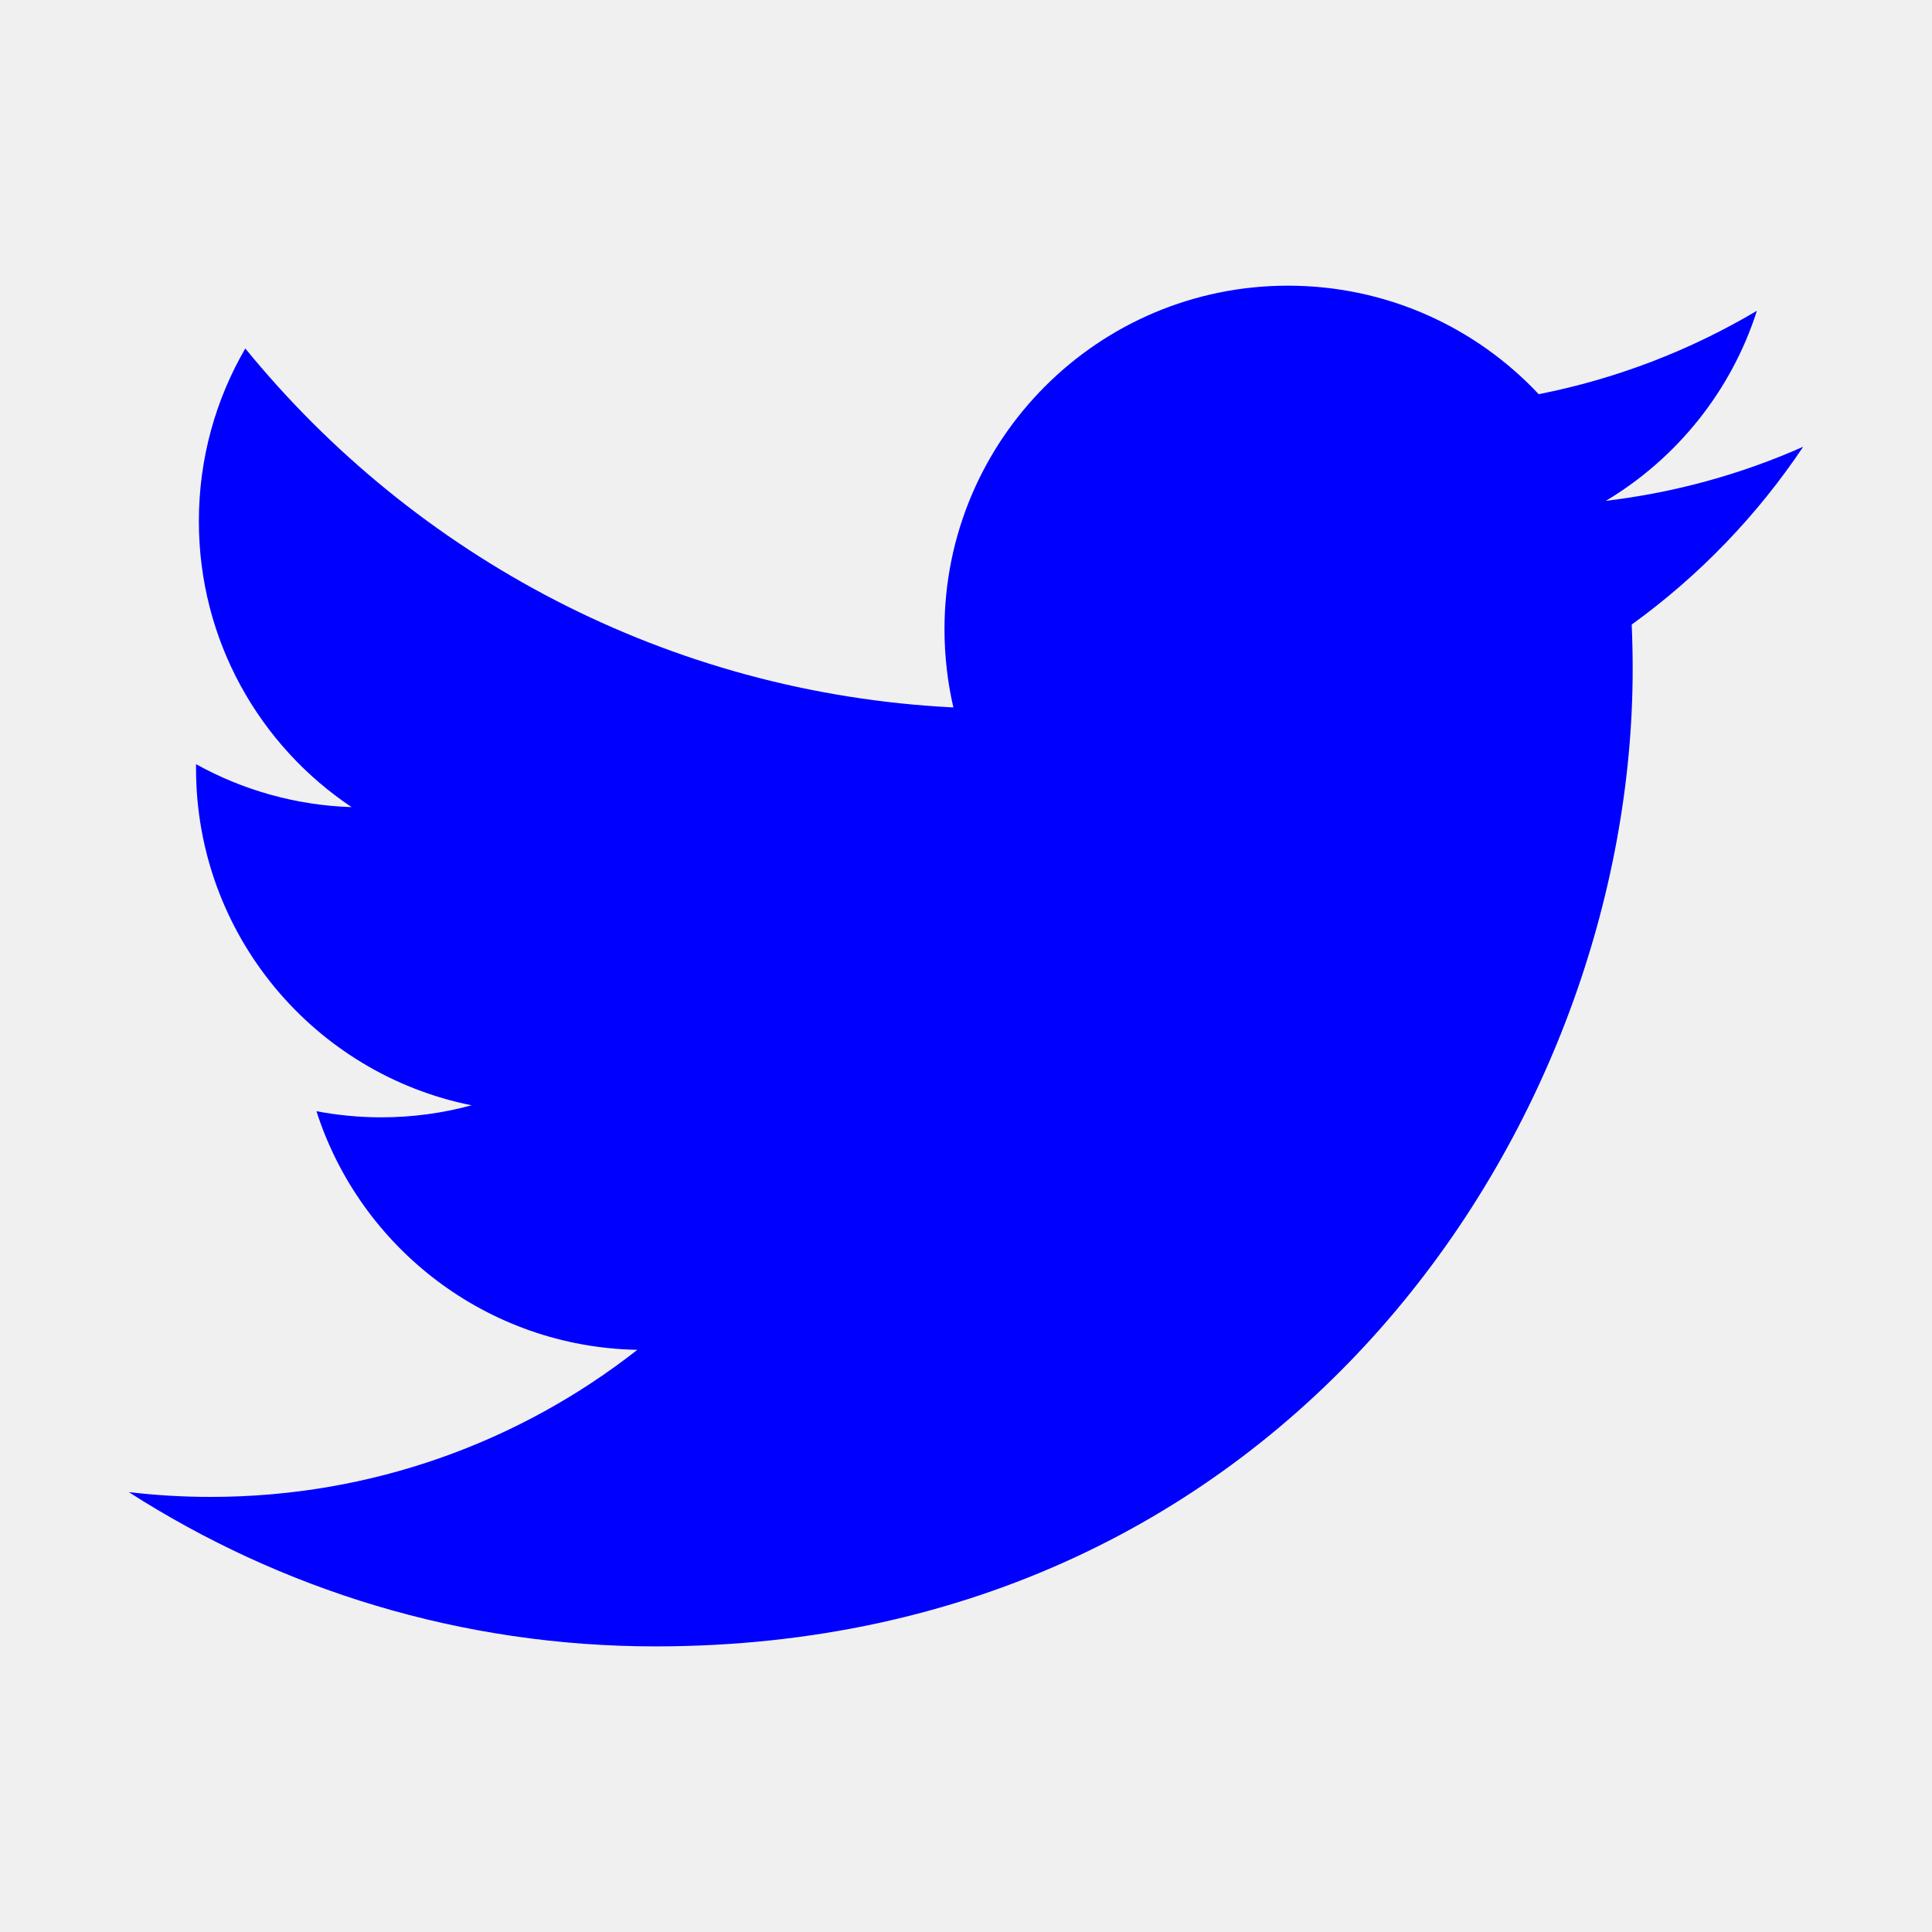
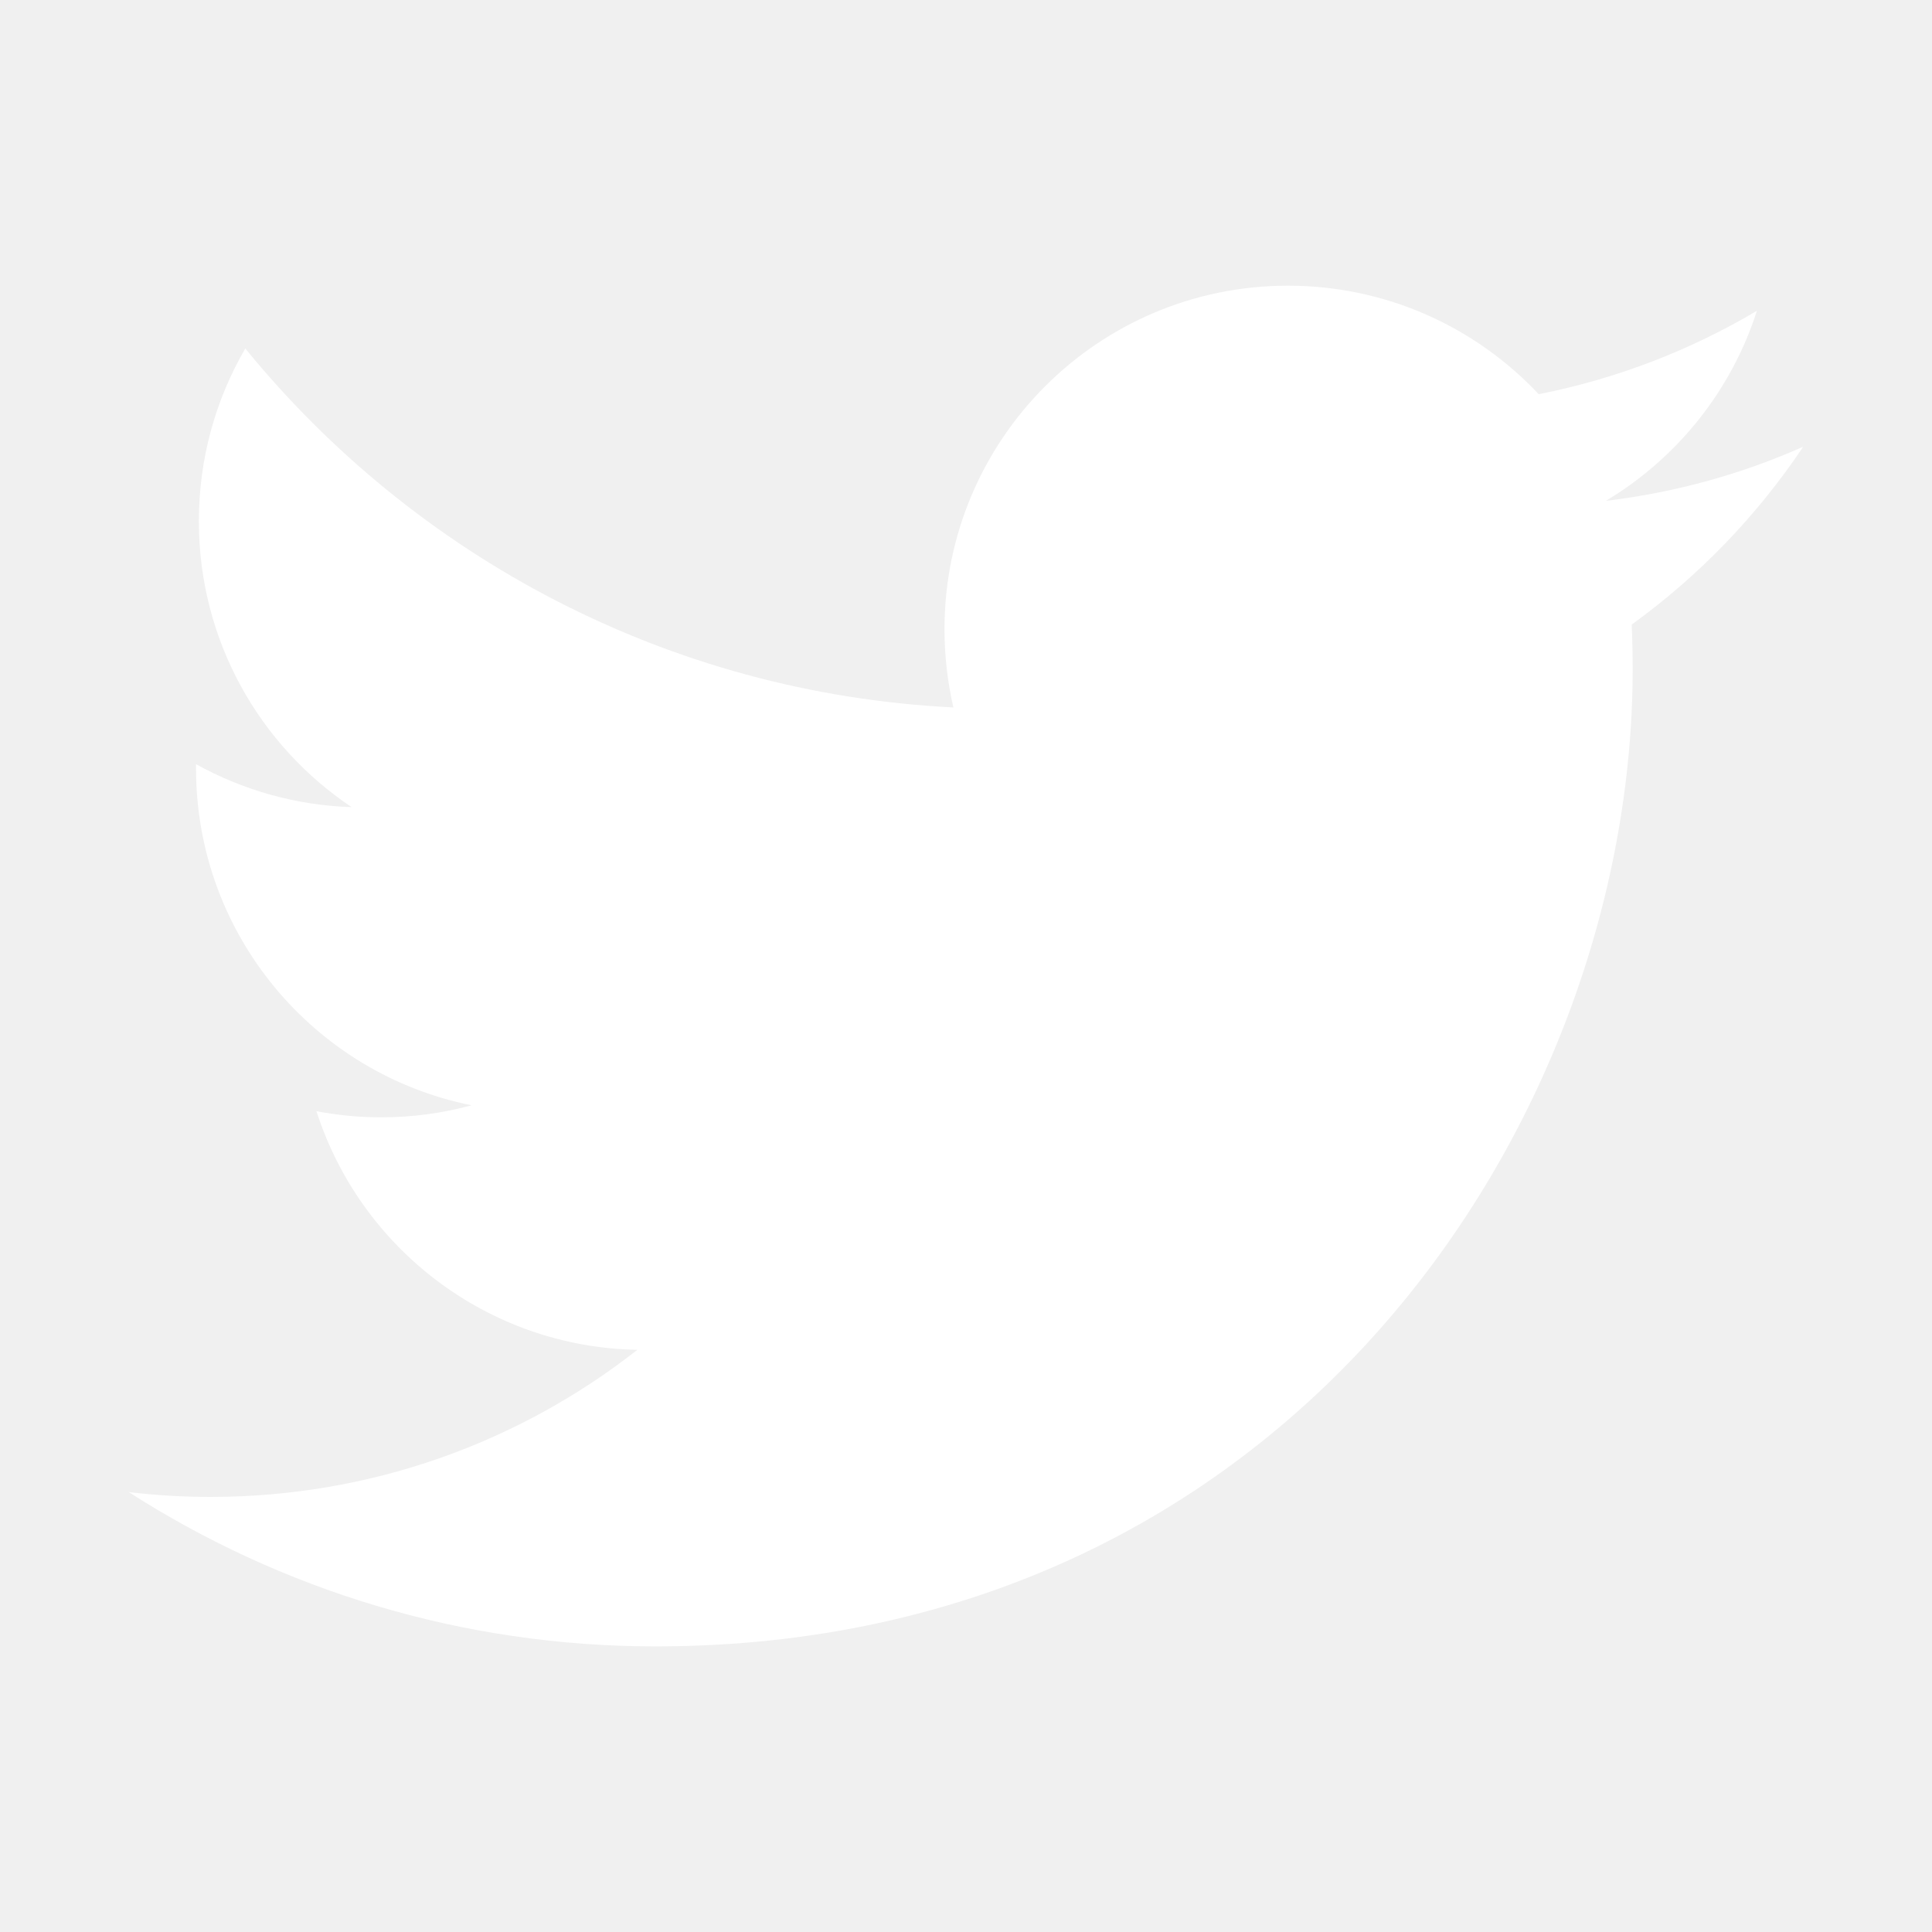
- <svg xmlns="http://www.w3.org/2000/svg" fill="blue" viewBox="0 0 30 30" width="30px" height="30px">
+ <svg xmlns="http://www.w3.org/2000/svg" fill="white" viewBox="0 0 30 30" width="30px" height="30px">
  <path d="M28,6.937c-0.957,0.425-1.985,0.711-3.064,0.84c1.102-0.66,1.947-1.705,2.345-2.951c-1.03,0.611-2.172,1.055-3.388,1.295 c-0.973-1.037-2.359-1.685-3.893-1.685c-2.946,0-5.334,2.389-5.334,5.334c0,0.418,0.048,0.826,0.138,1.215 c-4.433-0.222-8.363-2.346-10.995-5.574C3.351,6.199,3.088,7.115,3.088,8.094c0,1.85,0.941,3.483,2.372,4.439 c-0.874-0.028-1.697-0.268-2.416-0.667c0,0.023,0,0.044,0,0.067c0,2.585,1.838,4.741,4.279,5.23 c-0.447,0.122-0.919,0.187-1.406,0.187c-0.343,0-0.678-0.034-1.003-0.095c0.679,2.119,2.649,3.662,4.983,3.705 c-1.825,1.431-4.125,2.284-6.625,2.284c-0.43,0-0.855-0.025-1.273-0.075c2.361,1.513,5.164,2.396,8.177,2.396 c9.812,0,15.176-8.128,15.176-15.177c0-0.231-0.005-0.461-0.015-0.69C26.38,8.945,27.285,8.006,28,6.937z" />
</svg>
